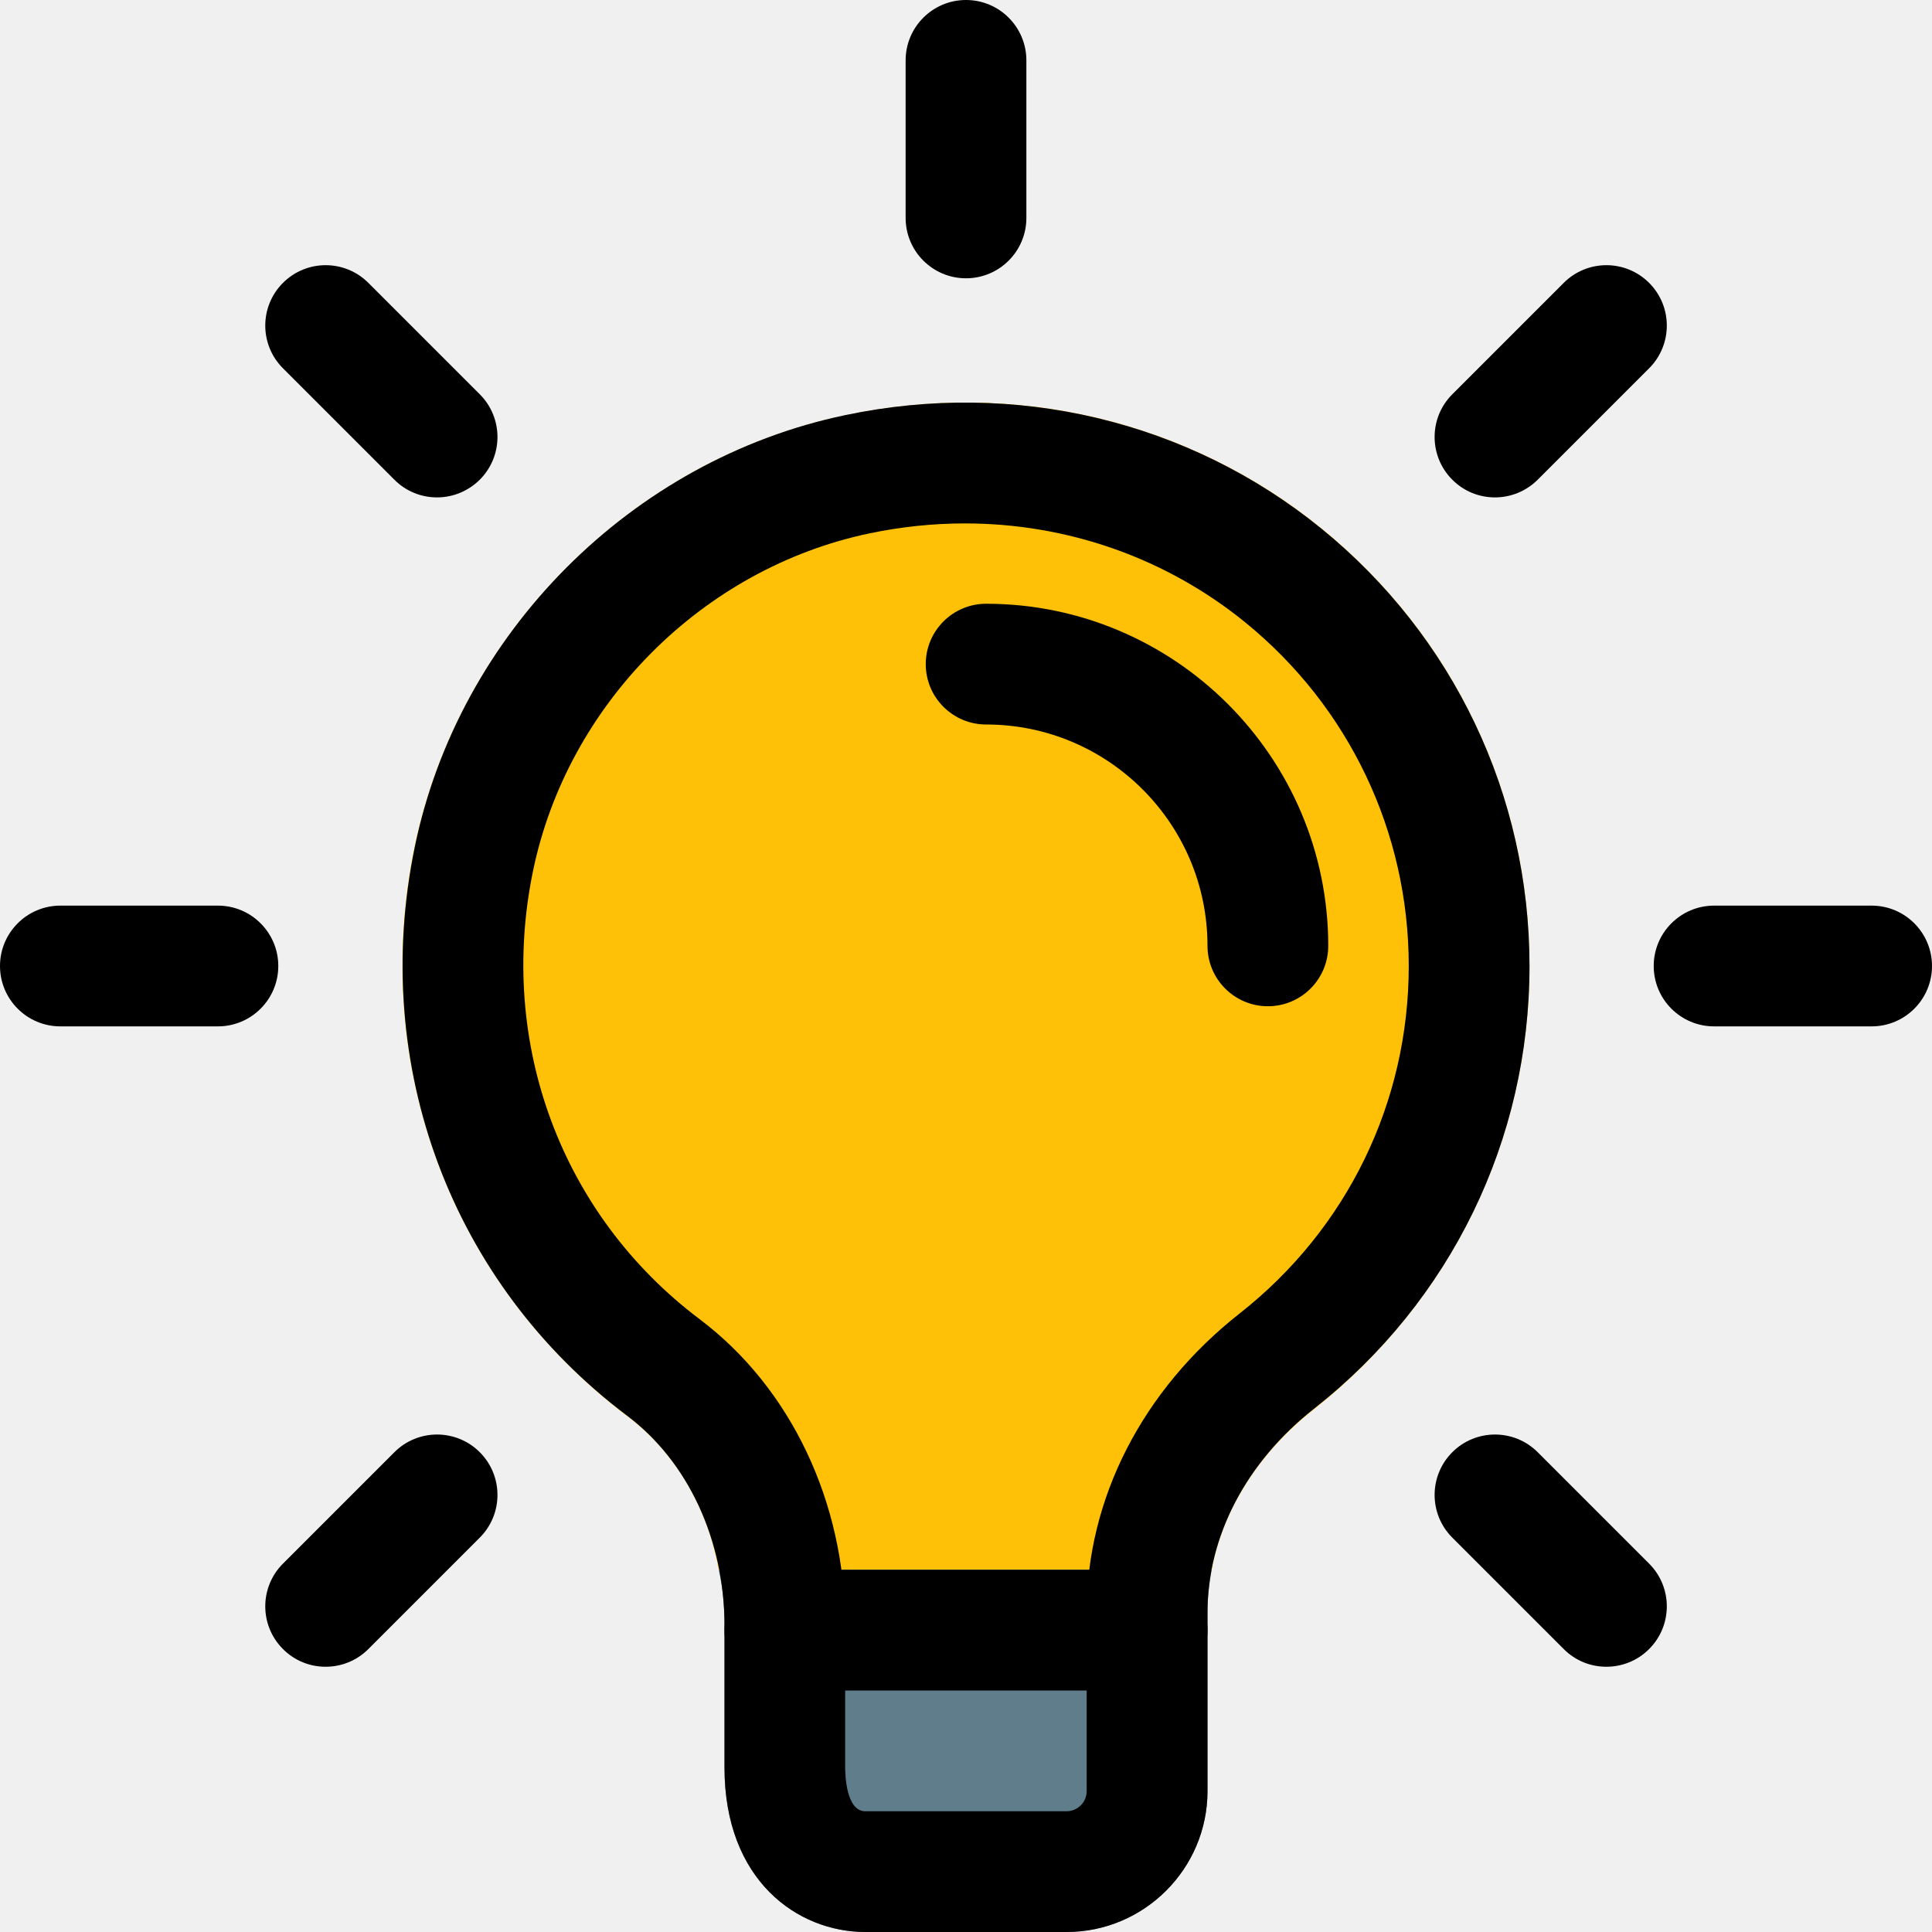
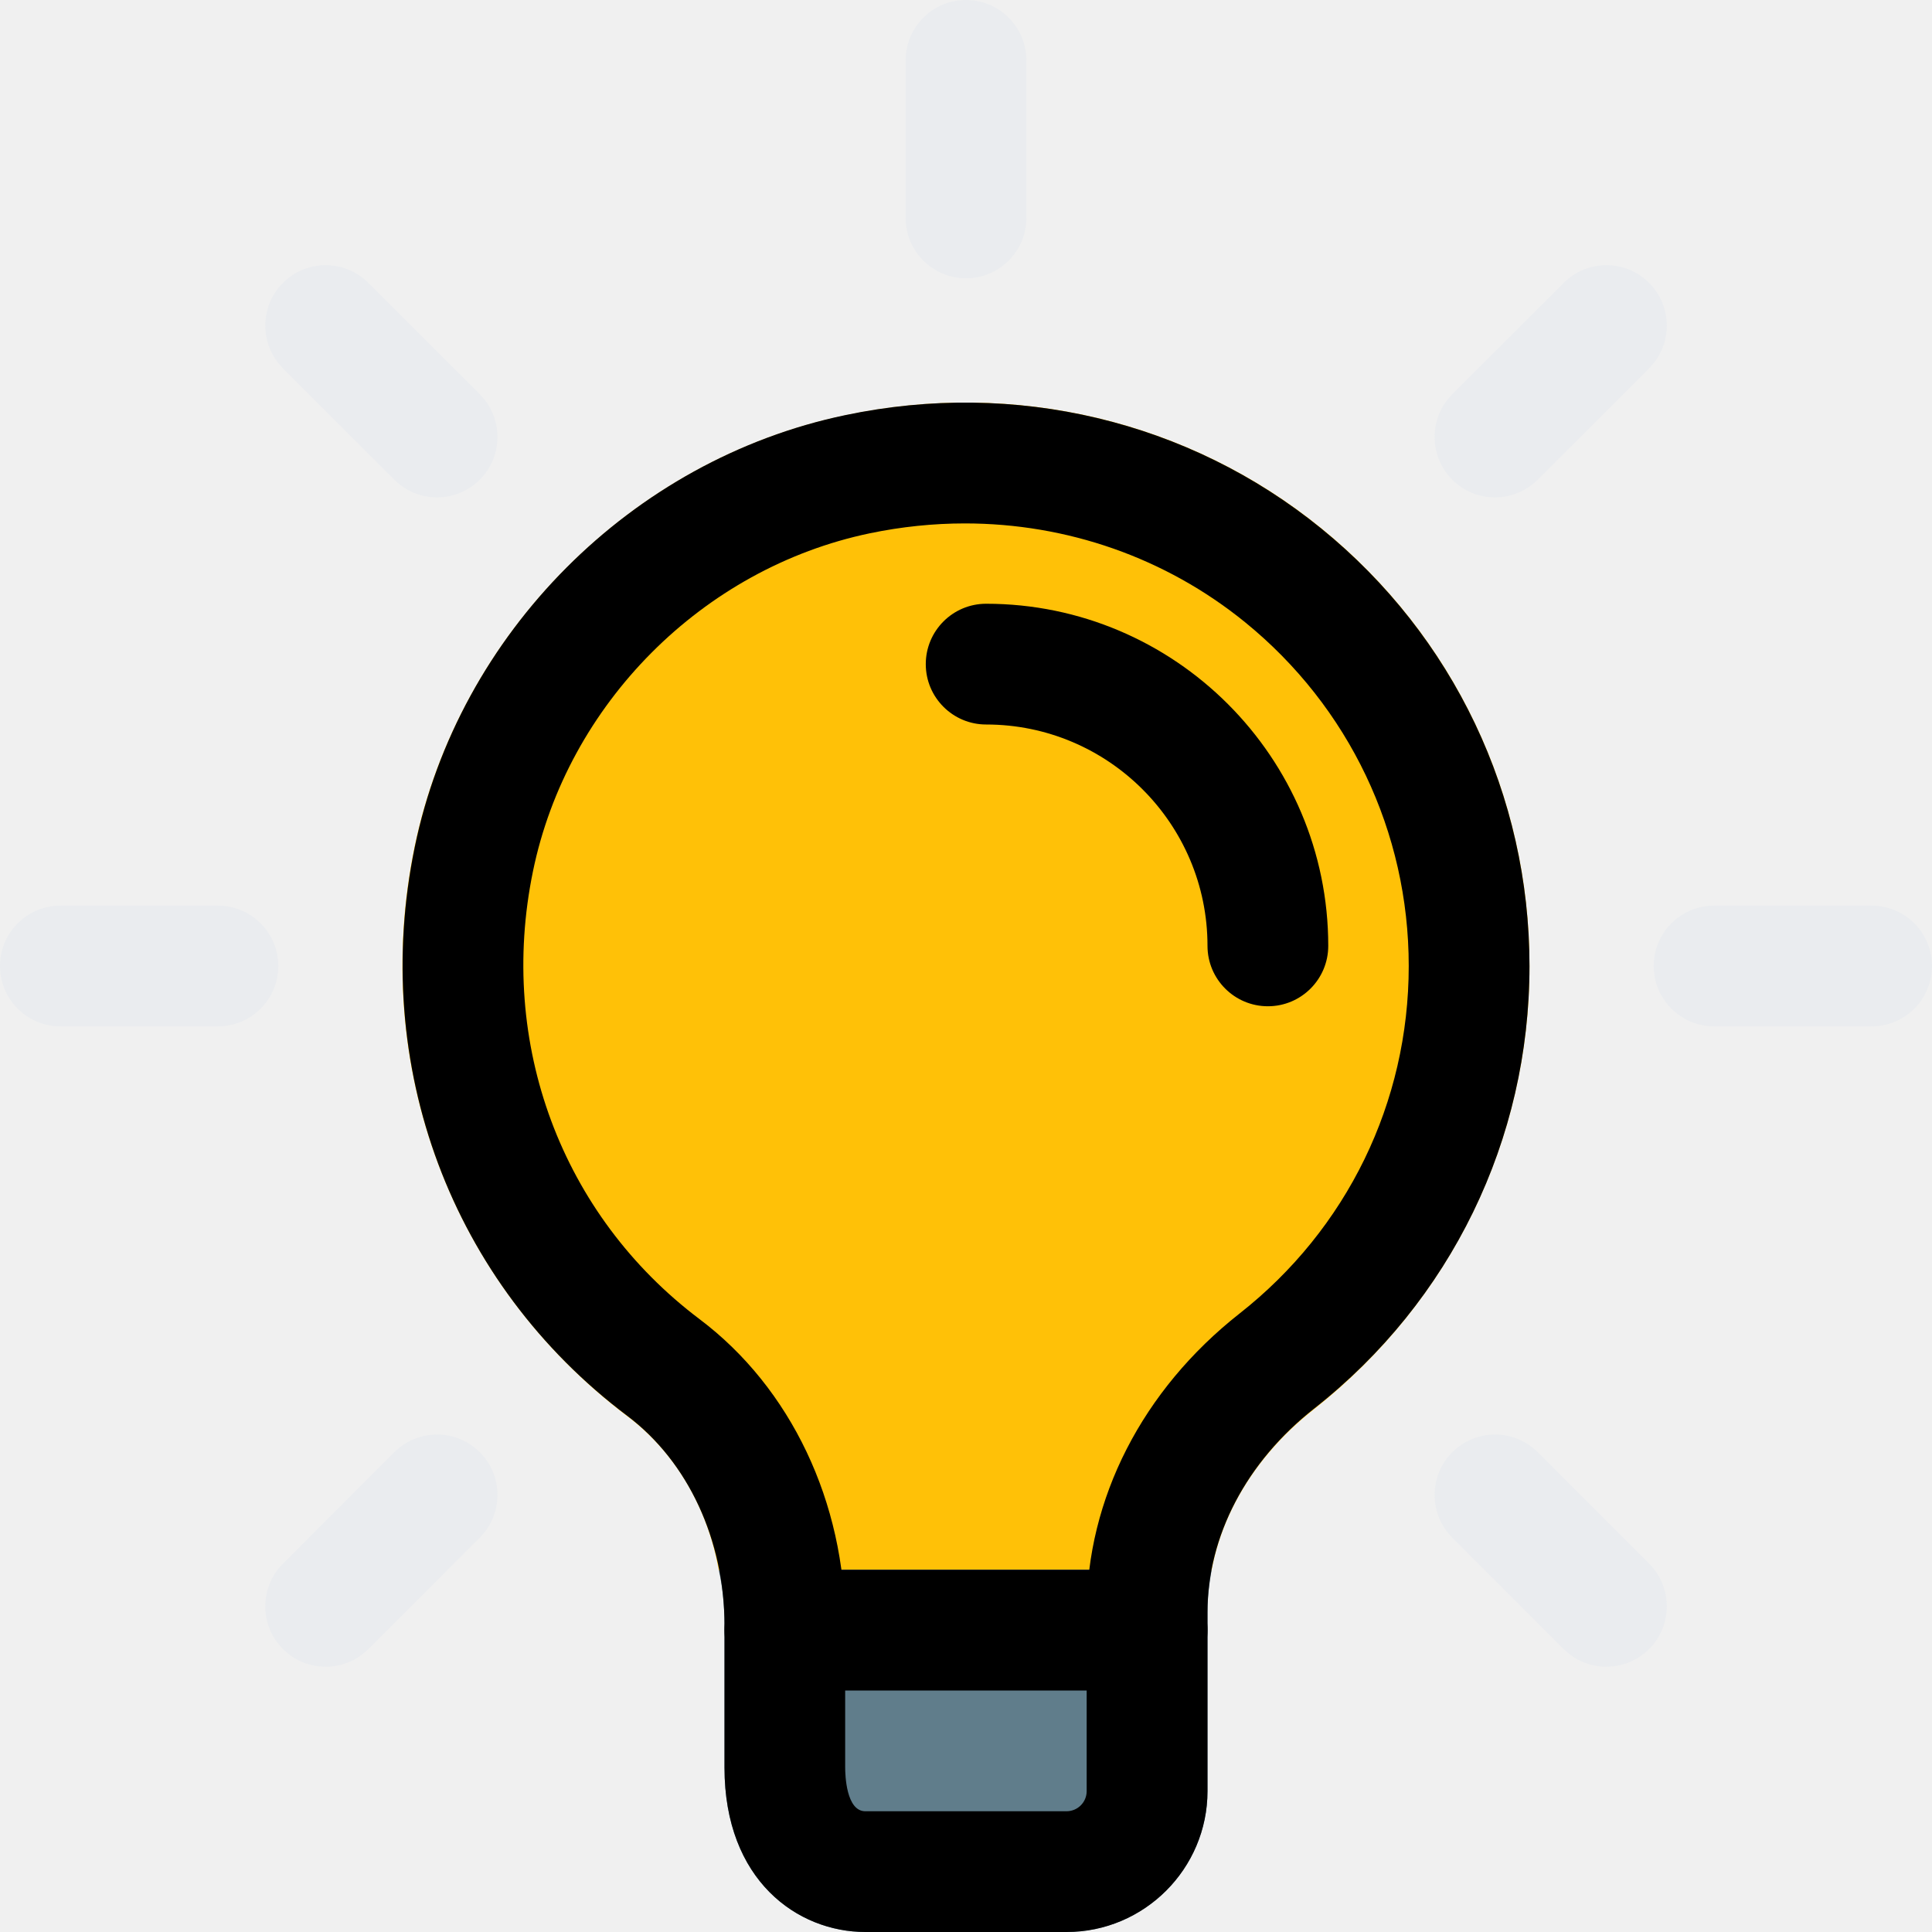
- <svg xmlns="http://www.w3.org/2000/svg" id="regular" enable-background="new 0 0 24 24" height="512" viewBox="0 0 24 24" width="512">
-   <path d="m19 12c0 2.16-.98 4.16-2.67 5.5-.69.54-1.14 1.25-1.28 2.01-.02-.01-.03-.01-.05-.01h-6c-.02 0-.05 0-.07.01-.14-.79-.55-1.48-1.14-1.92-2.18-1.65-3.2-4.35-2.64-7.07.55-2.65 2.7-4.81 5.35-5.36 2.11-.45 4.27.07 5.91 1.4 1.65 1.34 2.59 3.32 2.59 5.44z" fill="#ffc107" />
-   <path d="m15.05 19.51c-.03.17-.05.34-.05.52v2.22c0 .96-.79 1.75-1.75 1.75h-2.5c-.84 0-1.75-.64-1.75-2.04v-1.77c0-.23-.02-.46-.07-.68.02-.01.05-.01.07-.01h6c.02 0 .03 0 .05.01z" fill="#607d8b" />
-   <path d="m14.25 21h-4.5c-.414 0-.75-.336-.75-.75s.336-.75.75-.75h4.5c.414 0 .75.336.75.75s-.336.75-.75.75z" />
-   <path d="m12 3.457c-.414 0-.75-.336-.75-.75v-1.957c0-.414.336-.75.75-.75s.75.336.75.75v1.957c0 .414-.336.75-.75.75z" />
-   <path d="m18.571 6.179c-.192 0-.384-.073-.53-.22-.293-.293-.293-.768 0-1.061l1.384-1.384c.293-.293.768-.293 1.061 0s.293.768 0 1.061l-1.384 1.384c-.147.146-.339.22-.531.22z" />
-   <path d="m23.25 12.75h-1.957c-.414 0-.75-.336-.75-.75s.336-.75.75-.75h1.957c.414 0 .75.336.75.75s-.336.75-.75.75z" />
-   <path d="m19.955 20.705c-.192 0-.384-.073-.53-.22l-1.384-1.384c-.293-.293-.293-.768 0-1.061s.768-.293 1.061 0l1.384 1.384c.293.293.293.768 0 1.061-.147.147-.339.22-.531.22z" />
-   <path d="m4.045 20.705c-.192 0-.384-.073-.53-.22-.293-.293-.293-.768 0-1.061l1.384-1.384c.293-.293.768-.293 1.061 0s.293.768 0 1.061l-1.384 1.384c-.147.147-.339.22-.531.22z" />
-   <path d="m2.707 12.75h-1.957c-.414 0-.75-.336-.75-.75s.336-.75.75-.75h1.957c.414 0 .75.336.75.75s-.336.75-.75.75z" />
-   <path d="m5.429 6.179c-.192 0-.384-.073-.53-.22l-1.384-1.384c-.293-.293-.293-.768 0-1.061s.768-.293 1.061 0l1.384 1.384c.293.293.293.768 0 1.061-.148.146-.339.22-.531.22z" />
-   <path d="m15.75 12.5c-.414 0-.75-.336-.75-.75 0-1.517-1.233-2.75-2.75-2.75-.414 0-.75-.336-.75-.75s.336-.75.75-.75c2.343 0 4.25 1.907 4.25 4.25 0 .414-.336.75-.75.75z" />
-   <path d="m13.25 24h-2.5c-.843 0-1.75-.64-1.75-2.044v-1.764c0-1.061-.452-2.035-1.209-2.605-2.185-1.645-3.196-4.351-2.639-7.062.545-2.656 2.694-4.813 5.347-5.368 2.11-.444 4.268.07 5.914 1.408 1.644 1.336 2.587 3.317 2.587 5.435 0 2.158-.975 4.161-2.675 5.498-.842.662-1.325 1.584-1.325 2.529v2.223c0 .965-.785 1.75-1.75 1.75zm-1.264-17.498c-.392 0-.787.041-1.182.123-2.076.434-3.757 2.122-4.184 4.201-.439 2.137.355 4.269 2.072 5.562 1.131.852 1.807 2.274 1.807 3.804v1.764c0 .091.012.544.25.544h2.5c.138 0 .25-.112.25-.25v-2.223c0-1.409.692-2.76 1.898-3.709 1.337-1.05 2.103-2.624 2.103-4.318 0-1.664-.742-3.221-2.034-4.271-.988-.802-2.213-1.227-3.48-1.227z" />
+ <svg xmlns="http://www.w3.org/2000/svg" width="50" height="50" viewBox="0 0 50 50" fill="none">
+   <g clip-path="url(#clip0)">
+     <path d="M39.583 25C39.583 29.5 37.542 33.667 34.021 36.459C32.583 37.584 31.646 39.063 31.354 40.646C31.313 40.625 31.292 40.625 31.25 40.625H18.75C18.708 40.625 18.646 40.625 18.604 40.646C18.313 39 17.458 37.563 16.229 36.646C11.688 33.209 9.563 27.584 10.729 21.917C11.875 16.396 16.354 11.896 21.875 10.75C26.271 9.813 30.771 10.896 34.188 13.667C37.625 16.459 39.583 20.584 39.583 25Z" fill="#FFC107" />
+     <path d="M31.354 40.646C31.291 41 31.25 41.354 31.25 41.729V46.354C31.25 48.354 29.604 50 27.604 50H22.396C20.646 50 18.75 48.667 18.75 45.75V42.062C18.75 41.583 18.708 41.104 18.604 40.646C18.646 40.625 18.708 40.625 18.75 40.625H31.25C31.291 40.625 31.312 40.625 31.354 40.646Z" fill="#607D8B" />
+     <path d="M29.688 43.75H20.312C19.45 43.75 18.75 43.05 18.75 42.188C18.75 41.325 19.45 40.625 20.312 40.625H29.688C30.55 40.625 31.25 41.325 31.25 42.188C31.25 43.05 30.55 43.75 29.688 43.75Z" fill="black" />
+     <path d="M25 7.202C24.137 7.202 23.438 6.502 23.438 5.64V1.562C23.438 0.7 24.137 0 25 0C25.863 0 26.562 0.7 26.562 1.562V5.64C26.562 6.502 25.863 7.202 25 7.202Z" fill="#EAECEF" />
+     <path d="M38.689 12.873C38.289 12.873 37.889 12.721 37.585 12.415C36.975 11.804 36.975 10.815 37.585 10.204L40.469 7.321C41.079 6.71 42.069 6.71 42.679 7.321C43.289 7.931 43.289 8.921 42.679 9.531L39.796 12.415C39.489 12.719 39.089 12.873 38.689 12.873Z" fill="#EAECEF" />
+     <path d="M48.438 26.562H44.36C43.498 26.562 42.798 25.863 42.798 25C42.798 24.137 43.498 23.438 44.36 23.438H48.438C49.3 23.438 50 24.137 50 25C50 25.863 49.3 26.562 48.438 26.562Z" fill="#EAECEF" />
+     <path d="M41.573 43.135C41.173 43.135 40.773 42.983 40.469 42.677L37.585 39.794C36.975 39.183 36.975 38.194 37.585 37.583C38.196 36.973 39.185 36.973 39.796 37.583L42.679 40.467C43.289 41.077 43.289 42.067 42.679 42.677C42.373 42.983 41.973 43.135 41.573 43.135Z" fill="#EAECEF" />
+     <path d="M8.427 43.135C8.027 43.135 7.627 42.983 7.323 42.677C6.713 42.067 6.713 41.077 7.323 40.467L10.206 37.583C10.817 36.973 11.806 36.973 12.417 37.583C13.027 38.194 13.027 39.183 12.417 39.794L9.533 42.677C9.227 42.983 8.827 43.135 8.427 43.135Z" fill="#EAECEF" />
+     <path d="M5.64 26.562H1.562C0.7 26.562 0 25.863 0 25C0 24.137 0.7 23.438 1.562 23.438H5.64C6.502 23.438 7.202 24.137 7.202 25C7.202 25.863 6.502 26.562 5.64 26.562Z" fill="#EAECEF" />
+     <path d="M11.31 12.873C10.911 12.873 10.511 12.721 10.206 12.415L7.323 9.531C6.713 8.921 6.713 7.931 7.323 7.321C7.933 6.71 8.923 6.71 9.533 7.321L12.417 10.204C13.027 10.815 13.027 11.804 12.417 12.415C12.108 12.719 11.71 12.873 11.31 12.873Z" fill="#EAECEF" />
+     <path d="M32.813 26.042C31.95 26.042 31.25 25.342 31.25 24.479C31.25 21.319 28.681 18.75 25.521 18.75C24.659 18.75 23.959 18.05 23.959 17.188C23.959 16.325 24.659 15.625 25.521 15.625C30.402 15.625 34.375 19.598 34.375 24.479C34.375 25.342 33.675 26.042 32.813 26.042Z" fill="black" />
+     <path d="M27.604 50H22.396C20.64 50 18.75 48.667 18.75 45.742V42.067C18.75 39.856 17.808 37.827 16.231 36.64C11.679 33.212 9.573 27.575 10.733 21.927C11.869 16.394 16.346 11.9 21.873 10.744C26.269 9.819 30.765 10.89 34.194 13.677C37.619 16.46 39.583 20.587 39.583 25C39.583 29.496 37.552 33.669 34.01 36.454C32.256 37.833 31.25 39.754 31.25 41.723V46.354C31.25 48.365 29.615 50 27.604 50ZM24.971 13.546C24.154 13.546 23.331 13.631 22.508 13.802C18.183 14.706 14.681 18.223 13.792 22.554C12.877 27.006 14.531 31.448 18.108 34.142C20.465 35.917 21.873 38.879 21.873 42.067V45.742C21.873 45.931 21.898 46.875 22.394 46.875H27.602C27.89 46.875 28.123 46.642 28.123 46.354V41.723C28.123 38.788 29.565 35.973 32.077 33.996C34.862 31.808 36.458 28.529 36.458 25C36.458 21.533 34.913 18.29 32.221 16.102C30.163 14.431 27.61 13.546 24.971 13.546Z" fill="black" />
+   </g>
+   <defs>
+     <clipPath id="clip0">
+       <rect width="50" height="50" fill="white" />
+     </clipPath>
+   </defs>
</svg>
